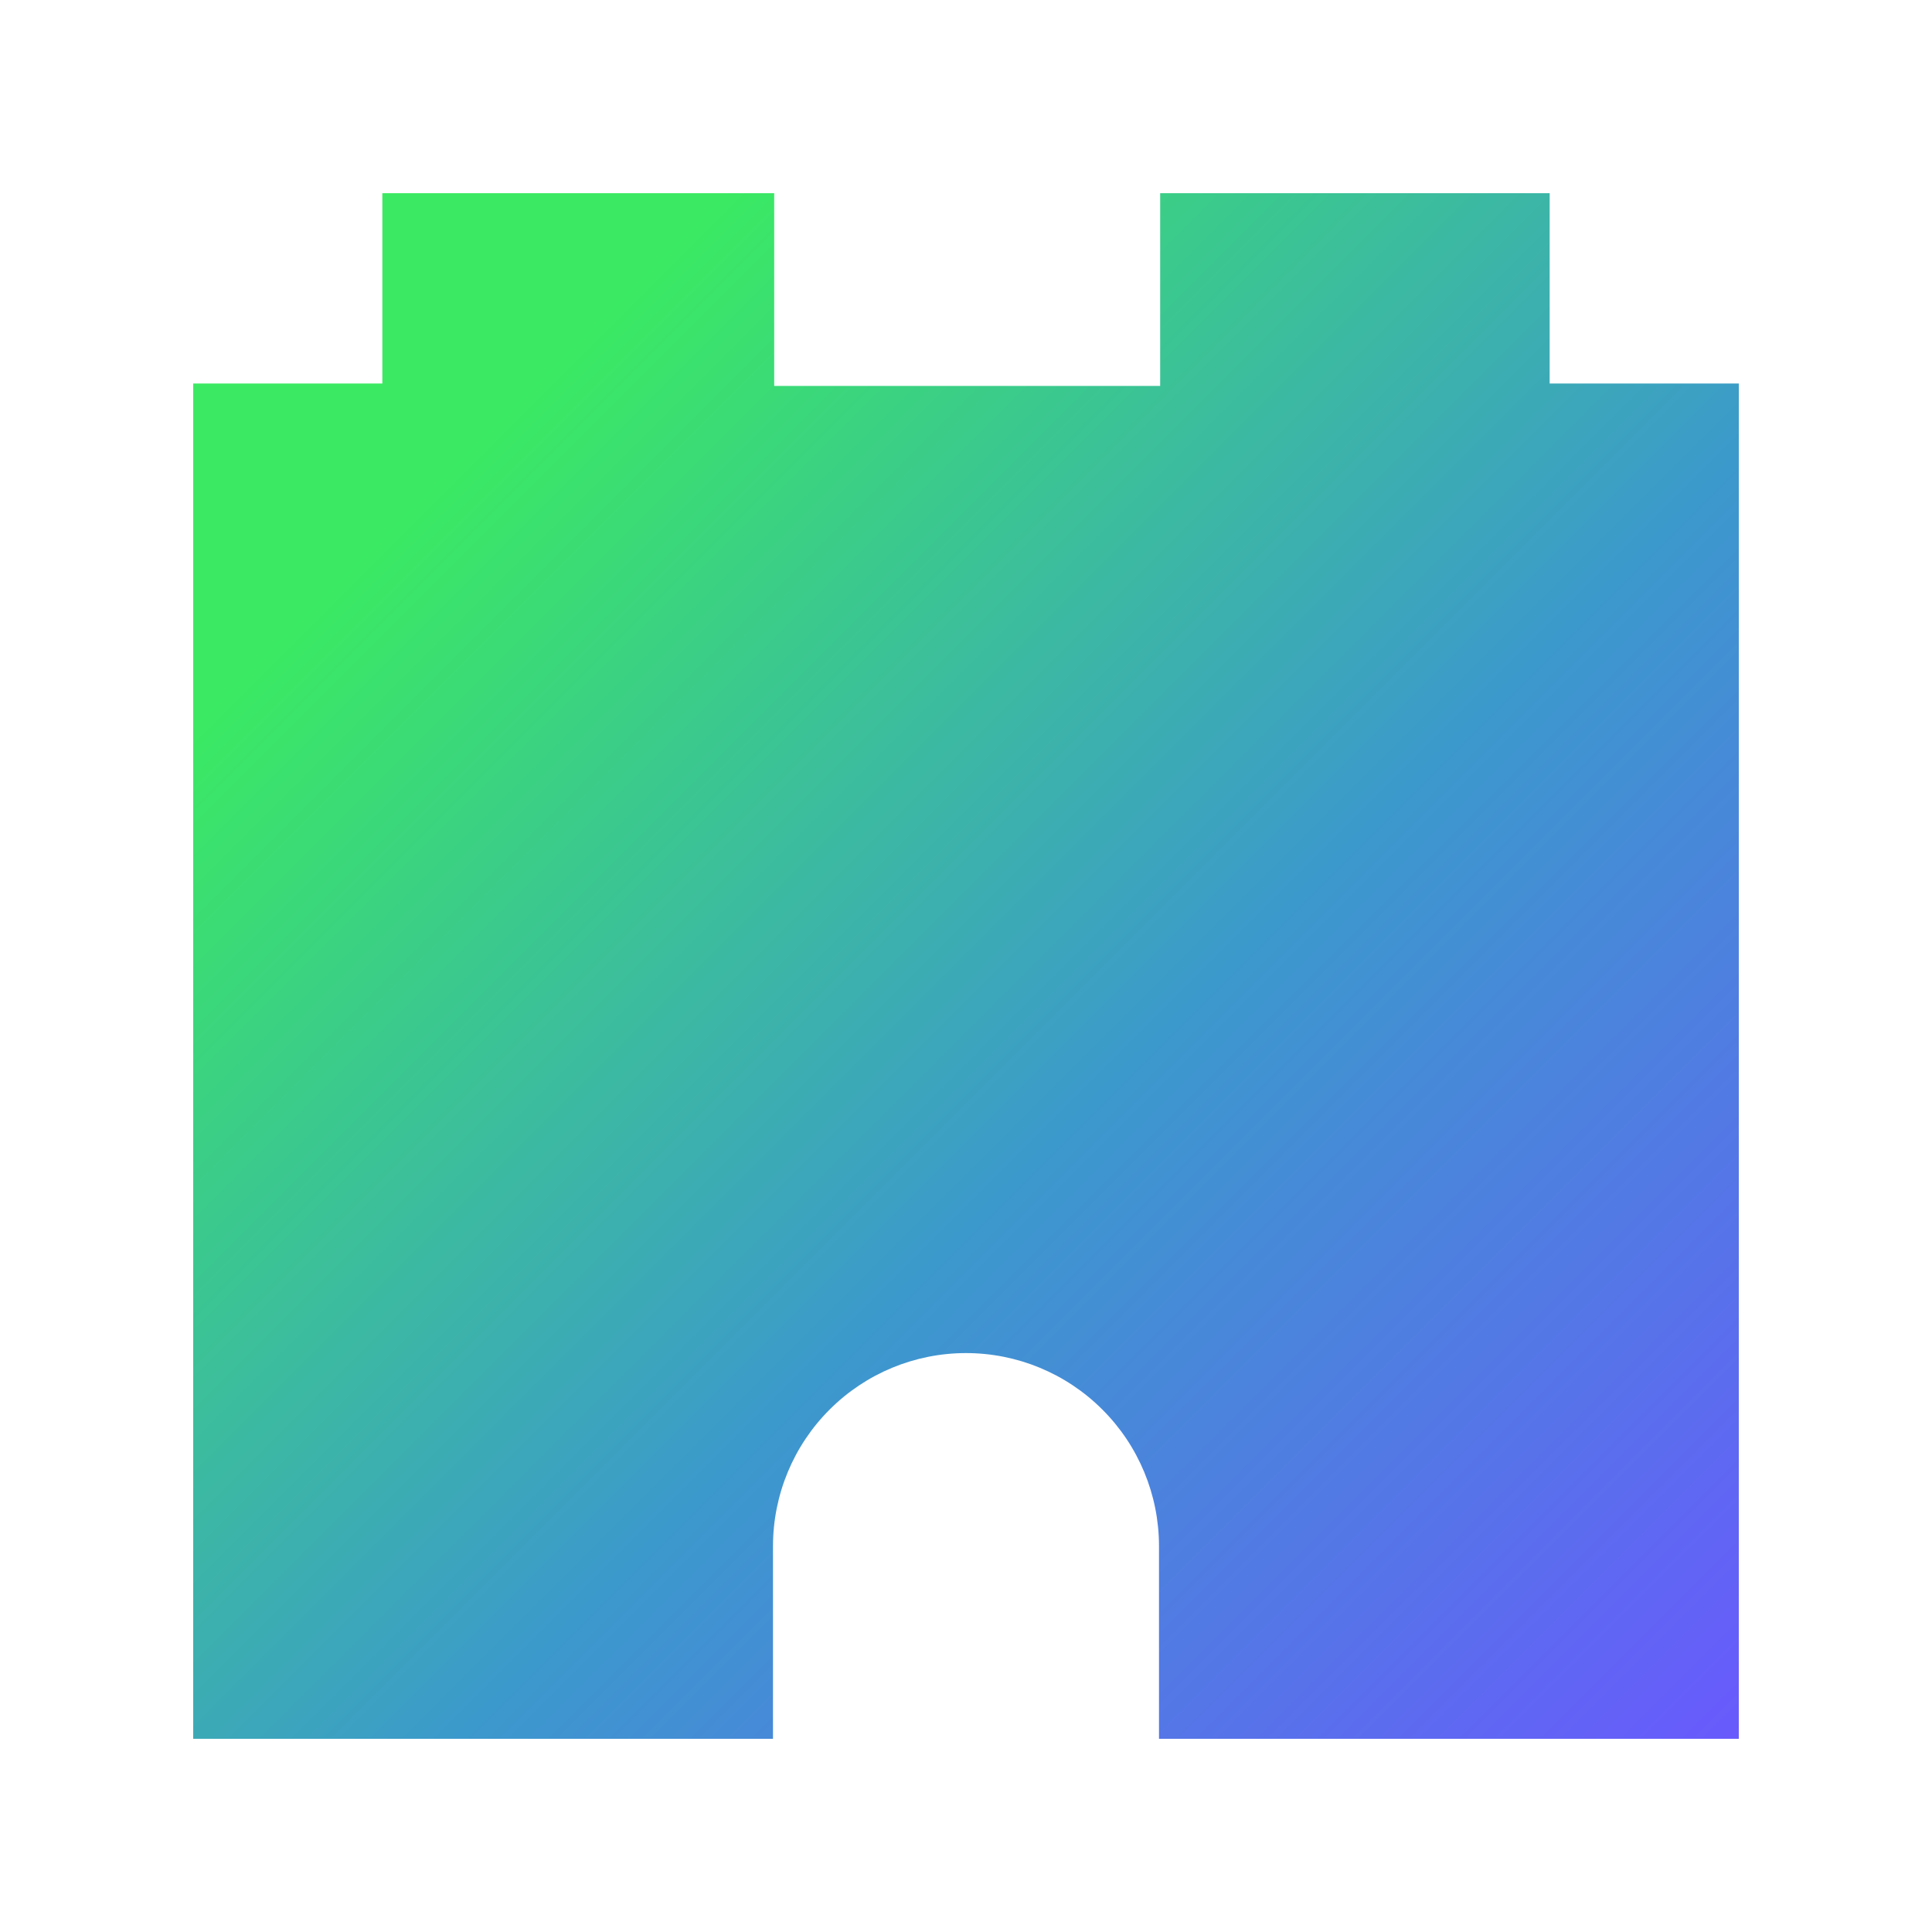
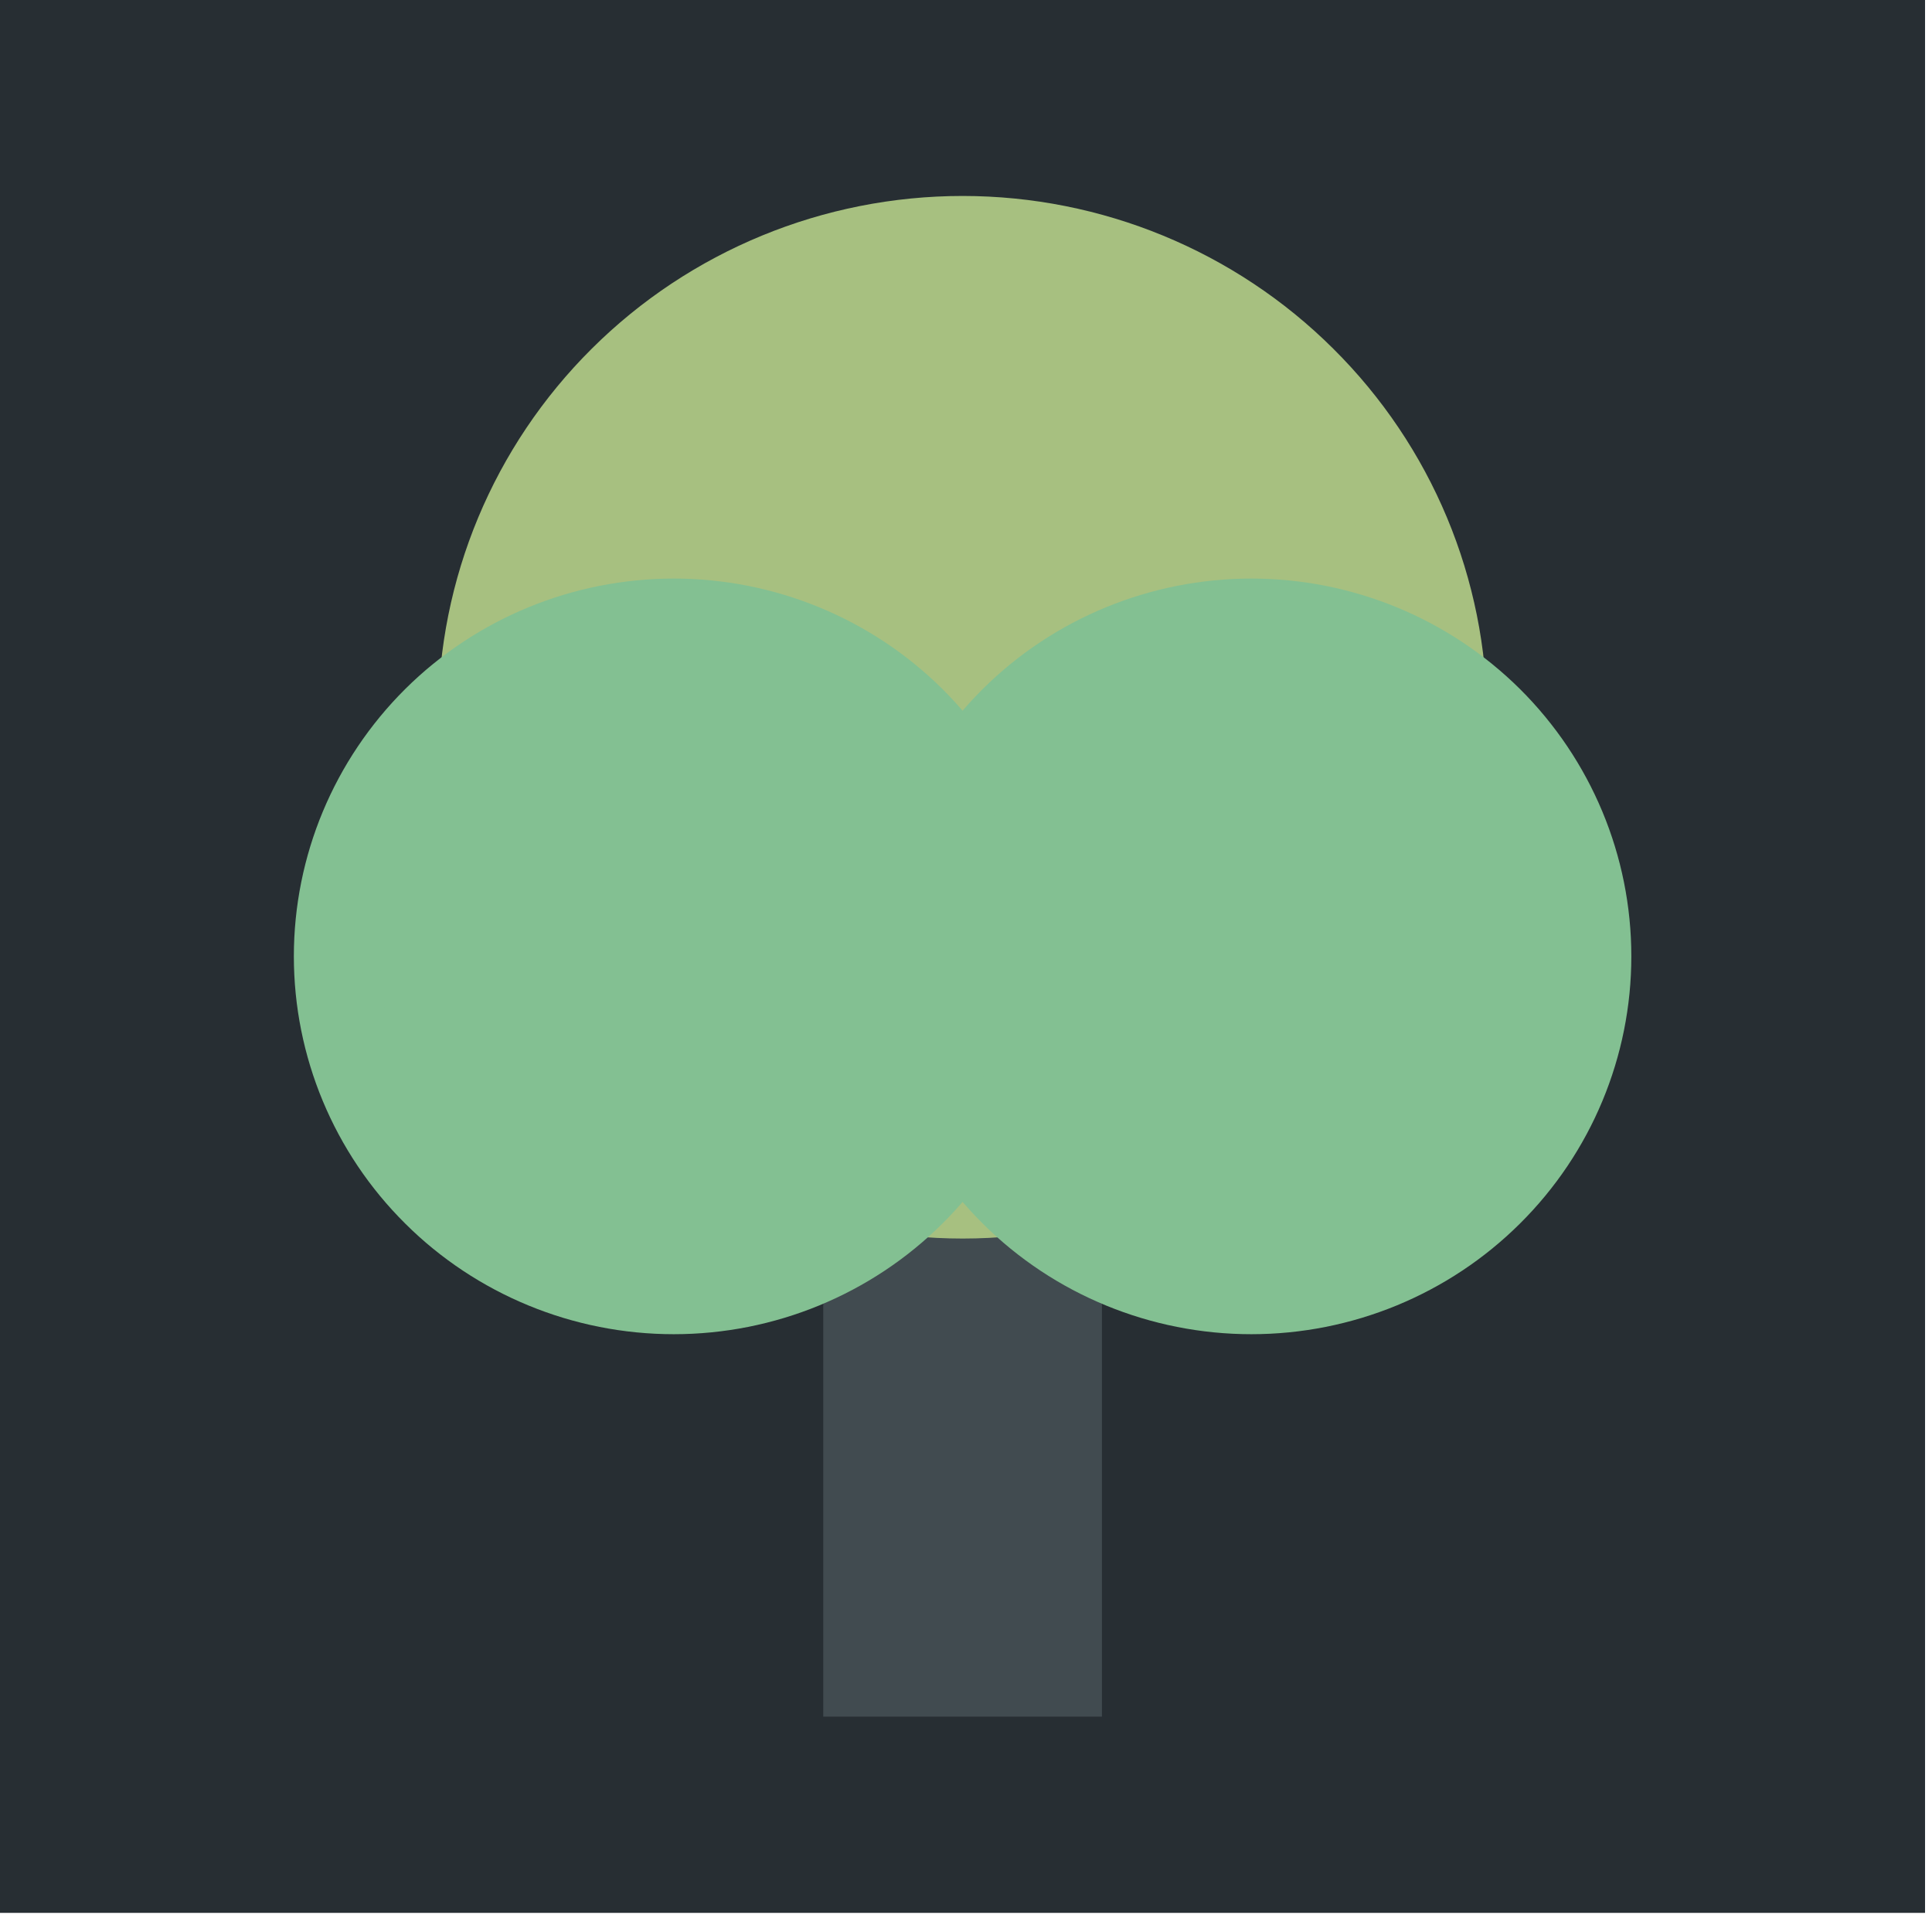
- <svg xmlns="http://www.w3.org/2000/svg" width="40" height="40" viewBox="0 0 40 40" fill="none">
-   <path d="M32.084 7.94V4H24.02V7.99H16.029V4H7.916V7.94H4V36H16.004V32.005C16.006 30.946 16.427 29.931 17.177 29.183C17.926 28.434 18.941 28.014 20 28.014C21.059 28.014 22.074 28.434 22.823 29.183C23.573 29.931 23.994 30.946 23.996 32.005V36H36V7.94H32.084Z" fill="url(#paint0_linear)" />
+ <svg xmlns="http://www.w3.org/2000/svg" width="40px" height="40px" viewBox="0 0 40 40" version="1.1">
  <defs>
-     <linearGradient id="paint0_linear" x1="2.942" y1="4.9" x2="37.777" y2="39.734" gradientUnits="userSpaceOnUse">
-       <stop offset="0.159" stop-color="#3BEA62" />
-       <stop offset="0.54" stop-color="#3C99CC" />
-       <stop offset="0.937" stop-color="#6B57FF" />
-     </linearGradient>
+     <clipPath id="clip1">
+       <path d="M 0 0 L 39.855 0 L 39.855 39.602 L 0 39.602 Z M 0 0 " />
+     </clipPath>
+     <clipPath id="clip2">
+       <path d="M 0 0 L 39.855 0 L 39.855 35 L 0 35 Z M 0 0 " />
+     </clipPath>
+     <clipPath id="clip3">
+       <path d="M 8 2 L 39.855 2 L 39.855 37 L 8 37 Z M 8 2 " />
+     </clipPath>
  </defs>
+   <g id="surface1">
+     <path style=" stroke:none;fill-rule:nonzero;fill:rgb(100%,100%,100%);fill-opacity:1;" d="M 0 39.602 L 39.855 39.602 L 39.855 0 L 0 0 Z M 0 39.602 " />
+     <g clip-path="url(#clip1)" clip-rule="nonzero">
+       <path style="fill-rule:nonzero;fill:rgb(15.294%,18.039%,20%);fill-opacity:1;stroke-width:1;stroke-linecap:butt;stroke-linejoin:miter;stroke:rgb(15.294%,18.039%,20%);stroke-opacity:1;stroke-miterlimit:4;" d="M 0 22.177 L 22.319 22.177 L 22.319 -0 L 0 -0 Z M 0 22.177 " transform="matrix(1.785714,0,0,1.785714,0,0.000000000000002538)" />
+     </g>
+     <path style="fill-rule:nonzero;fill:rgb(25.49%,29.412%,31.373%);fill-opacity:1;stroke-width:1;stroke-linecap:butt;stroke-linejoin:miter;stroke:rgb(25.49%,29.412%,31.373%);stroke-opacity:1;stroke-miterlimit:4;" d="M 10.045 19.403 L 12.276 19.403 L 12.276 11.088 L 10.045 11.088 Z M 10.045 19.403 " transform="matrix(1.785714,0,0,1.785714,0,0.000000000000002538)" />
+     <path style=" stroke:none;fill-rule:nonzero;fill:rgb(65.49%,75.294%,50.196%);fill-opacity:1;" d="M 19.93 24.75 C 22.57 24.75 25.105 23.707 26.973 21.852 C 28.844 19.992 29.895 17.477 29.895 14.852 C 29.895 12.223 28.844 9.707 26.973 7.852 C 25.105 5.992 22.57 4.949 19.93 4.949 C 17.285 4.949 14.75 5.992 12.883 7.852 C 11.016 9.707 9.965 12.223 9.965 14.852 C 9.965 17.477 11.016 19.992 12.883 21.852 C 14.75 23.707 17.285 24.75 19.93 24.75 Z M 19.93 24.75 " />
+     <g clip-path="url(#clip2)" clip-rule="nonzero">
+       <path style="fill:none;stroke-width:1;stroke-linecap:butt;stroke-linejoin:miter;stroke:rgb(65.49%,75.294%,50.196%);stroke-opacity:1;stroke-miterlimit:4;" d="M 11.161 13.86 C 12.639 13.86 14.059 13.276 15.105 12.237 C 16.152 11.196 16.741 9.787 16.741 8.317 C 16.741 6.845 16.152 5.436 15.105 4.397 C 14.059 3.356 12.639 2.772 11.161 2.772 C 9.68 2.772 8.26 3.356 7.214 4.397 C 6.169 5.436 5.58 6.845 5.58 8.317 C 5.58 9.787 6.169 11.196 7.214 12.237 C 8.26 13.276 9.68 13.86 11.161 13.86 Z M 11.161 13.86 " transform="matrix(1.785714,0,0,1.785714,0,0.000000000000002538)" />
+     </g>
+     <path style="fill-rule:nonzero;fill:rgb(51.373%,75.294%,57.255%);fill-opacity:1;stroke-width:1;stroke-linecap:butt;stroke-linejoin:miter;stroke:rgb(51.373%,75.294%,57.255%);stroke-opacity:1;stroke-miterlimit:4;" d="M 7.812 14.969 C 8.848 14.969 9.842 14.56 10.574 13.832 C 11.307 13.105 11.718 12.117 11.718 11.088 C 11.718 10.058 11.307 9.072 10.574 8.343 C 9.842 7.617 8.848 7.208 7.812 7.208 C 6.777 7.208 5.782 7.617 5.051 8.343 C 4.318 9.072 3.907 10.058 3.907 11.088 C 3.907 12.117 4.318 13.105 5.051 13.832 C 5.782 14.56 6.777 14.969 7.812 14.969 Z M 7.812 14.969 " transform="matrix(1.785714,0,0,1.785714,0,0.000000000000002538)" />
+     <path style=" stroke:none;fill-rule:nonzero;fill:rgb(51.373%,75.294%,57.255%);fill-opacity:1;" d="M 25.906 26.73 C 27.758 26.73 29.531 26 30.84 24.699 C 32.148 23.402 32.883 21.637 32.883 19.801 C 32.883 17.961 32.148 16.199 30.84 14.898 C 29.531 13.602 27.758 12.871 25.906 12.871 C 24.059 12.871 22.281 13.602 20.977 14.898 C 19.668 16.199 18.934 17.961 18.934 19.801 C 18.934 21.637 19.668 23.402 20.977 24.699 C 22.281 26 24.059 26.73 25.906 26.73 Z M 25.906 26.73 " />
+     <g clip-path="url(#clip3)" clip-rule="nonzero">
+       <path style="fill:none;stroke-width:1;stroke-linecap:butt;stroke-linejoin:miter;stroke:rgb(51.373%,75.294%,57.255%);stroke-opacity:1;stroke-miterlimit:4;" d="M 14.508 14.969 C 15.544 14.969 16.538 14.56 17.27 13.832 C 18.003 13.105 18.414 12.117 18.414 11.088 C 18.414 10.058 18.003 9.072 17.27 8.343 C 16.538 7.617 15.544 7.208 14.508 7.208 C 13.473 7.208 12.477 7.617 11.747 8.343 C 11.014 9.072 10.603 10.058 10.603 11.088 C 10.603 12.117 11.014 13.105 11.747 13.832 C 12.477 14.56 13.473 14.969 14.508 14.969 Z M 14.508 14.969 " transform="matrix(1.785714,0,0,1.785714,0,0.000000000000002538)" />
+     </g>
+   </g>
</svg>
